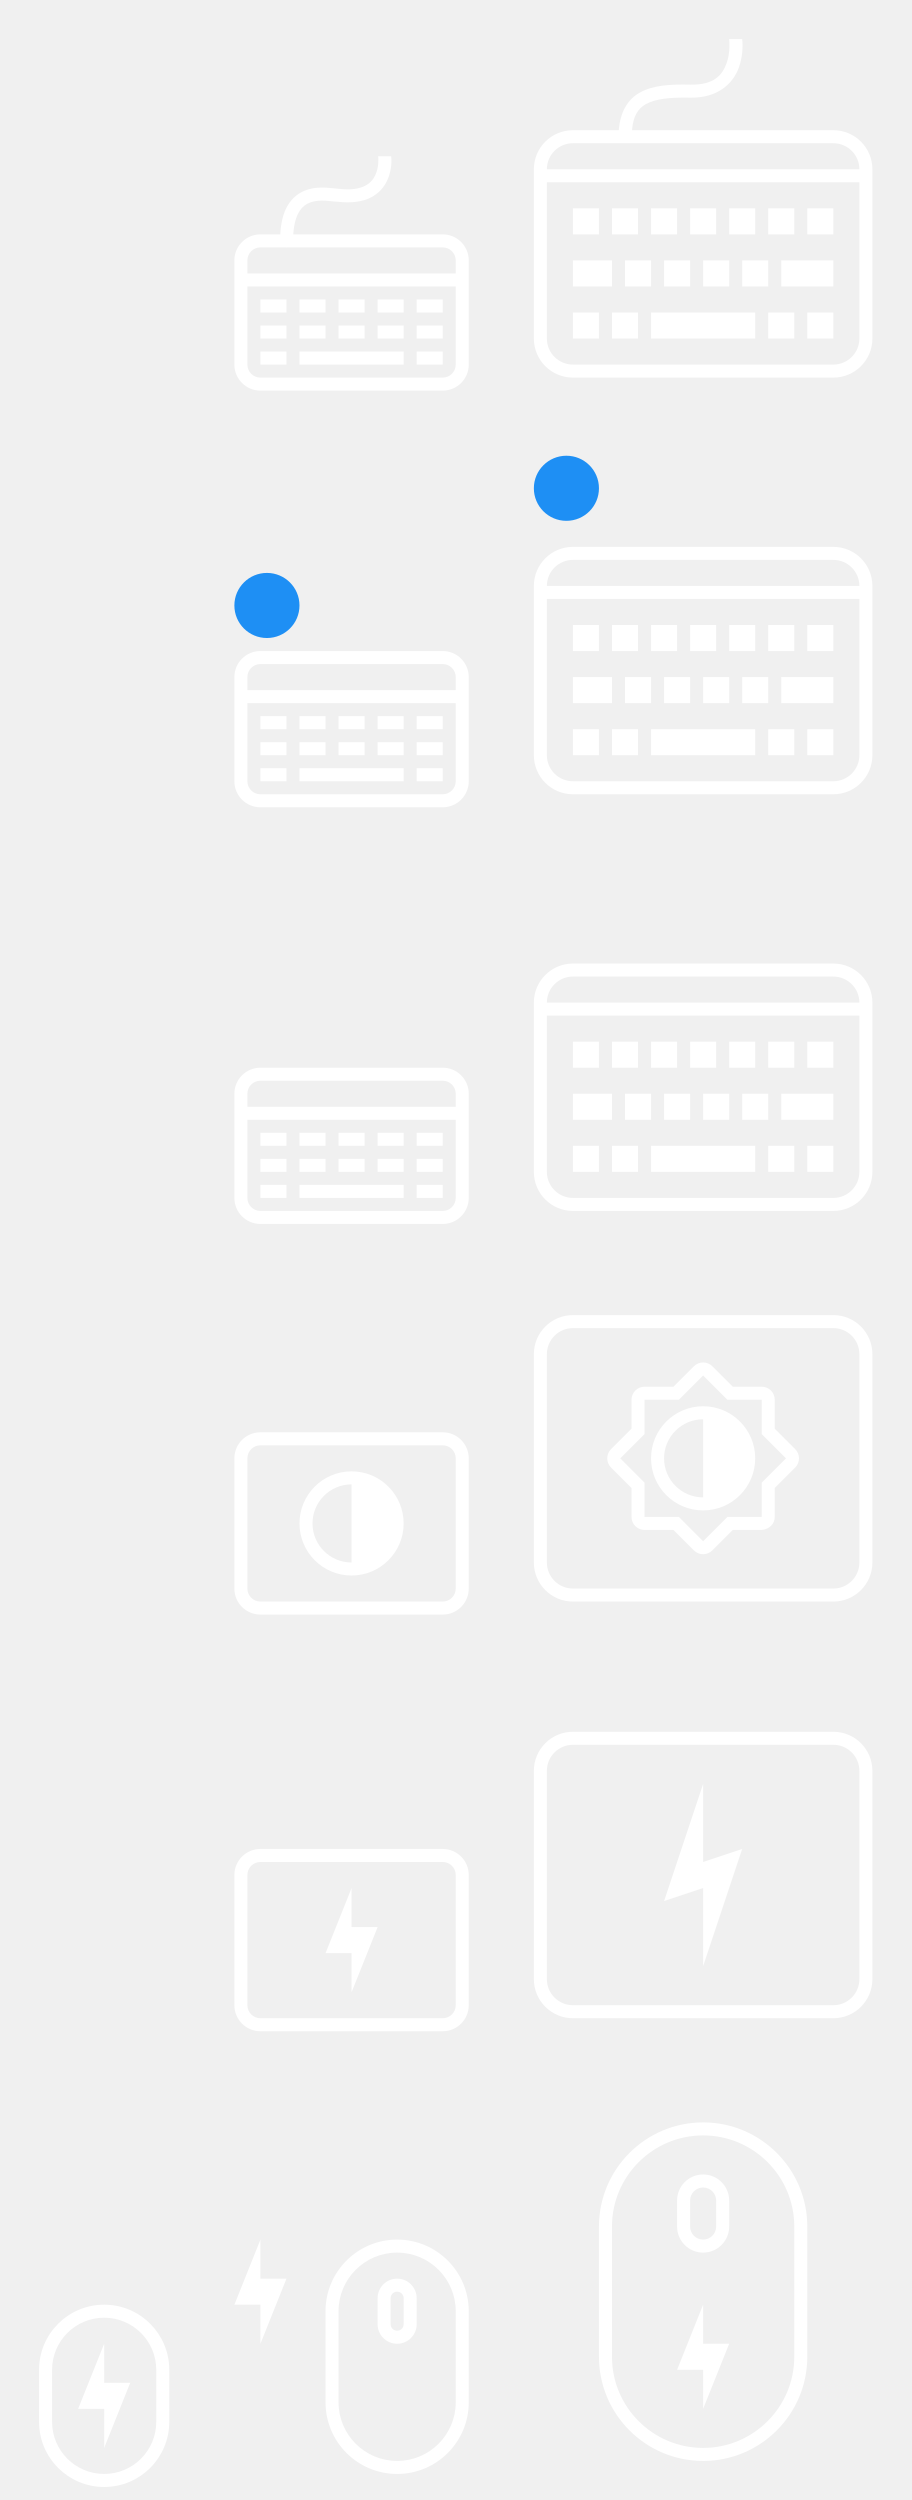
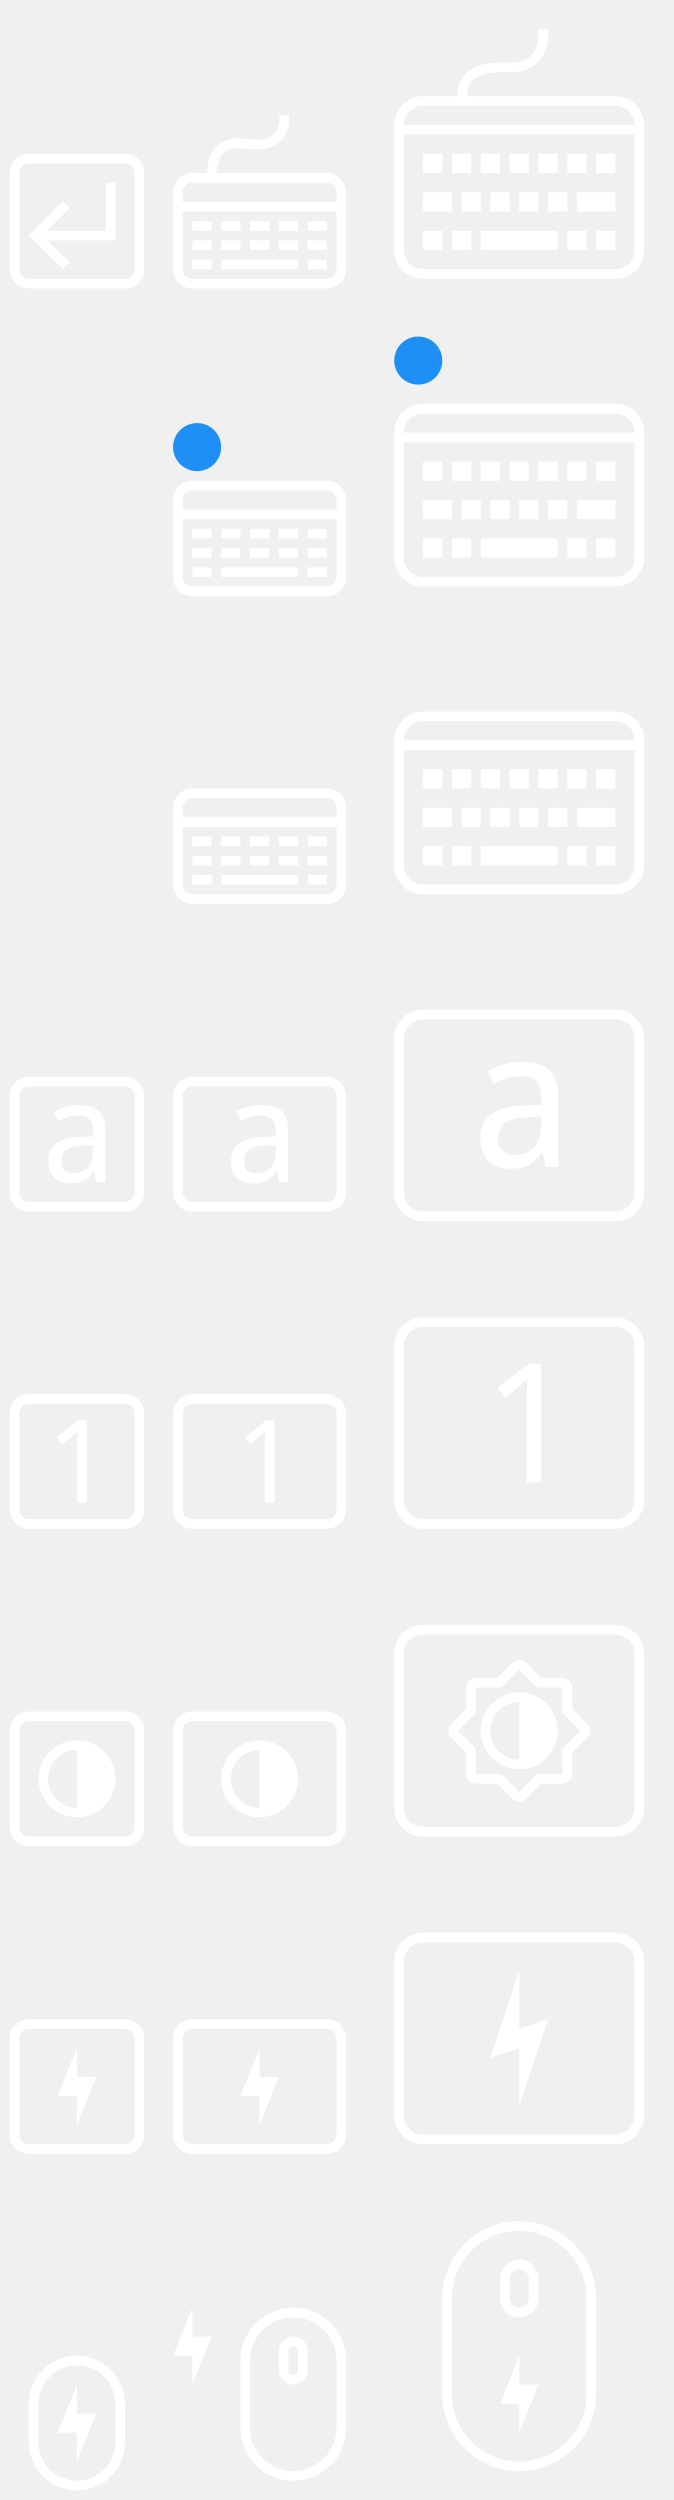
- <svg xmlns="http://www.w3.org/2000/svg" width="70" height="192" id="svg3869" version="1.1" viewBox="0 0 70 192">
+ <svg xmlns="http://www.w3.org/2000/svg" width="70" height="260" id="svg3869" version="1.1" viewBox="0 0 70 260">
  <defs id="defs3871">
    <style type="text/css" id="current-color-scheme">
      .ColorScheme-Text {
        color:#31363b;
      }
      .ColorScheme-Background {
        color:#eff0f1;
      }
      .ColorScheme-Highlight {
        color:#3daee9;
      }
      .ColorScheme-ViewText {
        color:#31363b;
      }
      .ColorScheme-ViewBackground {
        color:#fcfcfc;
      }
      .ColorScheme-ViewHover {
        color:#93cee9;
      }
      .ColorScheme-ViewFocus{
        color:#3daee9;
      }
      .ColorScheme-ButtonText {
        color:#31363b;
      }
      .ColorScheme-ButtonBackground {
        color:#eff0f1;
      }
      .ColorScheme-ButtonHover {
        color:#93cee9;
      }
      .ColorScheme-ButtonFocus{
        color:#3daee9;
      }
      </style>
  </defs>
-   <g style="clip-rule:evenodd;fill-rule:evenodd;stroke-linejoin:round;stroke-miterlimit:1.414" id="input-keyboard-virtual-on" transform="translate(38,32.00001)">
+   <g style="clip-rule:evenodd;fill-rule:evenodd;stroke-linejoin:round;stroke-miterlimit:1.414" id="input-keyboard-virtual-on" transform="translate(38,32.00002)">
    <g id="g824">
-       <path d="M 26,29 H 6 C 4.344,29 3,27.656 3,26 V 13 c 0,-1.656 1.344,-3 3,-3 h 20 c 1.656,0 3,1.344 3,3 v 13 c 0,1.656 -1.344,3 -3,3 z M 28,14 H 4 v 12 c 0,1.104 0.896,2 2,2 h 20 c 1.104,0 2,-0.896 2,-2 z M 8,24 v 2 H 6 v -2 z m 3,0 v 2 H 9 v -2 z m 12,0 v 2 h -2 v -2 z m 3,0 v 2 h -2 v -2 z m -6,0 v 2 h -8 v -2 z m -8,-4 v 2 h -2 v -2 z m 3,0 v 2 h -2 v -2 z m 6,0 v 2 h -2 v -2 z m -3,0 v 2 h -2 v -2 z m -9,0 v 2 H 6 v -2 z m 17,0 v 2 H 22 V 20 Z M 11,16 v 2 H 9 v -2 z m 3,0 v 2 h -2 v -2 z m 3,0 v 2 h -2 v -2 z m 3,0 v 2 h -2 v -2 z m 3,0 v 2 h -2 v -2 z m 3,0 v 2 H 24 V 16 Z M 8,16 v 2 H 6 V 16 Z M 26,11 H 6 c -1.104,0 -2,0.896 -2,2 h 24 c 0,-1.104 -0.896,-2 -2,-2 z" id="path2" style="fill:#FFFFFF;fill-opacity:1" />
+       <path d="M 26,29 H 6 C 4.344,29 3,27.656 3,26 V 13 c 0,-1.656 1.344,-3 3,-3 h 20 c 1.656,0 3,1.344 3,3 v 13 c 0,1.656 -1.344,3 -3,3 z M 28,14 H 4 v 12 c 0,1.104 0.896,2 2,2 h 20 c 1.104,0 2,-0.896 2,-2 z M 8,24 v 2 H 6 v -2 z m 3,0 v 2 H 9 v -2 z m 12,0 v 2 h -2 v -2 z m 3,0 v 2 h -2 v -2 z m -6,0 v 2 h -8 v -2 z m -8,-4 v 2 h -2 v -2 z m 3,0 v 2 h -2 v -2 z m 6,0 v 2 h -2 v -2 z m -3,0 v 2 h -2 v -2 z m -9,0 v 2 H 6 v -2 z m 17,0 v 2 H 22 V 20 Z M 11,16 v 2 H 9 v -2 z m 3,0 v 2 h -2 v -2 z m 3,0 v 2 h -2 v -2 z m 3,0 v 2 h -2 v -2 z m 3,0 v 2 h -2 v -2 z m 3,0 v 2 H 24 V 16 Z M 8,16 v 2 H 6 V 16 Z M 26,11 H 6 c -1.104,0 -2,0.896 -2,2 h 24 c 0,-1.104 -0.896,-2 -2,-2 z" id="path2" style="fill:#ffffff;fill-opacity:1" />
      <circle cx="5.5" cy="5.5" r="2.5" style="fill:#1e8ff4" id="circle4" />
    </g>
    <rect y="0" x="0" height="32" width="32" id="rect826" style="fill:#ffffff;fill-opacity:0;stroke-width:0.96" />
  </g>
  <g style="clip-rule:evenodd;fill-rule:evenodd;stroke-linejoin:round;stroke-miterlimit:1.414" id="input-keyboard-virtual-off" transform="translate(38,64.00002)">
    <g id="g824-9">
-       <path d="M 26,29 H 6 C 4.344,29 3,27.656 3,26 V 13 c 0,-1.656 1.344,-3 3,-3 h 20 c 1.656,0 3,1.344 3,3 v 13 c 0,1.656 -1.344,3 -3,3 z M 28,14 H 4 v 12 c 0,1.104 0.896,2 2,2 h 20 c 1.104,0 2,-0.896 2,-2 z M 8,24 v 2 H 6 v -2 z m 3,0 v 2 H 9 v -2 z m 12,0 v 2 h -2 v -2 z m 3,0 v 2 h -2 v -2 z m -6,0 v 2 h -8 v -2 z m -8,-4 v 2 h -2 v -2 z m 3,0 v 2 h -2 v -2 z m 6,0 v 2 h -2 v -2 z m -3,0 v 2 h -2 v -2 z m -9,0 v 2 H 6 v -2 z m 17,0 v 2 H 22 V 20 Z M 11,16 v 2 H 9 v -2 z m 3,0 v 2 h -2 v -2 z m 3,0 v 2 h -2 v -2 z m 3,0 v 2 h -2 v -2 z m 3,0 v 2 h -2 v -2 z m 3,0 v 2 H 24 V 16 Z M 8,16 v 2 H 6 V 16 Z M 26,11 H 6 c -1.104,0 -2,0.896 -2,2 h 24 c 0,-1.104 -0.896,-2 -2,-2 z" id="path2-7" style="fill:#FFFFFF;fill-opacity:1" />
+       <path d="M 26,29 H 6 C 4.344,29 3,27.656 3,26 V 13 c 0,-1.656 1.344,-3 3,-3 h 20 c 1.656,0 3,1.344 3,3 v 13 c 0,1.656 -1.344,3 -3,3 z M 28,14 H 4 v 12 c 0,1.104 0.896,2 2,2 h 20 c 1.104,0 2,-0.896 2,-2 z M 8,24 v 2 H 6 v -2 z m 3,0 v 2 H 9 v -2 z m 12,0 v 2 h -2 v -2 z m 3,0 v 2 h -2 v -2 z m -6,0 v 2 h -8 v -2 z m -8,-4 v 2 h -2 v -2 z m 3,0 v 2 h -2 v -2 z m 6,0 v 2 h -2 v -2 z m -3,0 v 2 h -2 v -2 z m -9,0 v 2 H 6 v -2 z m 17,0 v 2 H 22 V 20 Z M 11,16 v 2 H 9 v -2 z m 3,0 v 2 h -2 v -2 z m 3,0 v 2 h -2 v -2 z m 3,0 v 2 h -2 v -2 z m 3,0 v 2 h -2 v -2 z m 3,0 v 2 H 24 V 16 Z M 8,16 v 2 H 6 V 16 Z M 26,11 H 6 c -1.104,0 -2,0.896 -2,2 h 24 c 0,-1.104 -0.896,-2 -2,-2 z" id="path2-7" style="fill:#ffffff;fill-opacity:1" />
    </g>
    <rect y="0" x="0" height="32" width="32" id="rect826-0" style="fill:#ffffff;fill-opacity:0;stroke-width:0.96" />
  </g>
  <g style="clip-rule:evenodd;fill-rule:evenodd;stroke-linecap:square;stroke-linejoin:round;stroke-miterlimit:1.5" id="input-keyboard" transform="translate(38)">
-     <path id="path2-9" d="m 17.994,3 0.01,0.066 c 0,0 0.113,0.925 -0.205,1.797 C 17.481,5.735 16.867,6.542 15.012,6.5 13.466,6.465 12.138,6.542 11.113,7.125 10.196,7.647 9.632,8.613 9.523,10 H 6 c -1.656,0 -3,1.344 -3,3 v 13 c 0,1.656 1.344,3 3,3 h 20 c 1.656,0 3,-1.344 3,-3 V 13 c 0,-1.656 -1.344,-3 -3,-3 H 10.539 C 10.627,8.918 10.986,8.348 11.607,7.994 12.324,7.587 13.498,7.467 14.988,7.5 c 2.191,0.049 3.33,-1.144 3.75,-2.295 C 19.138,4.109 19.011,3.098 18.998,3 Z M 6,11 h 3.5 1 15.5 c 1.104,0 2,0.896 2,2 H 4 c 0,-1.104 0.896,-2 2,-2 z m -2,3 h 24 v 12 c 0,1.104 -0.896,2 -2,2 H 6 C 4.896,28 4,27.104 4,26 Z m 2,2 v 2 h 2 v -2 z m 3,0 v 2 h 2 v -2 z m 3,0 v 2 h 2 v -2 z m 3,0 v 2 h 2 v -2 z m 3,0 v 2 h 2 v -2 z m 3,0 v 2 h 2 v -2 z m 3,0 v 2 h 2 V 16 Z M 6,20 v 2 h 3 v -2 z m 4,0 v 2 h 2 v -2 z m 3,0 v 2 h 2 v -2 z m 3,0 v 2 h 2 v -2 z m 3,0 v 2 h 2 v -2 z m 3,0 v 2 h 4 V 20 Z M 6,24 v 2 h 2 v -2 z m 3,0 v 2 h 2 v -2 z m 3,0 v 2 h 8 v -2 z m 9,0 v 2 h 2 v -2 z m 3,0 v 2 h 2 v -2 z" style="fill:#FFFFFF;fill-opacity:1" />
+     <path id="path2-9" d="m 17.994,3 0.01,0.066 c 0,0 0.113,0.925 -0.205,1.797 C 17.481,5.735 16.867,6.542 15.012,6.5 13.466,6.465 12.138,6.542 11.113,7.125 10.196,7.647 9.632,8.613 9.523,10 H 6 c -1.656,0 -3,1.344 -3,3 v 13 c 0,1.656 1.344,3 3,3 h 20 c 1.656,0 3,-1.344 3,-3 V 13 c 0,-1.656 -1.344,-3 -3,-3 H 10.539 C 10.627,8.918 10.986,8.348 11.607,7.994 12.324,7.587 13.498,7.467 14.988,7.5 c 2.191,0.049 3.33,-1.144 3.75,-2.295 C 19.138,4.109 19.011,3.098 18.998,3 Z M 6,11 h 3.5 1 15.5 c 1.104,0 2,0.896 2,2 H 4 c 0,-1.104 0.896,-2 2,-2 z m -2,3 h 24 v 12 c 0,1.104 -0.896,2 -2,2 H 6 C 4.896,28 4,27.104 4,26 Z m 2,2 v 2 h 2 v -2 z m 3,0 v 2 h 2 v -2 z m 3,0 v 2 h 2 v -2 z m 3,0 v 2 h 2 v -2 z m 3,0 v 2 h 2 v -2 z m 3,0 v 2 h 2 v -2 z m 3,0 v 2 h 2 V 16 Z M 6,20 v 2 h 3 v -2 z m 4,0 v 2 h 2 v -2 z m 3,0 v 2 h 2 v -2 z m 3,0 v 2 h 2 v -2 z m 3,0 v 2 h 2 v -2 z m 3,0 v 2 h 4 V 20 Z M 6,24 v 2 h 2 v -2 z m 3,0 v 2 h 2 v -2 z m 3,0 v 2 h 8 v -2 z m 9,0 v 2 h 2 v -2 z m 3,0 v 2 h 2 v -2 z" style="fill:#ffffff;fill-opacity:1" />
    <rect y="0" x="0" height="32" width="32" id="rect835" style="fill:#ffffff;fill-opacity:0" />
  </g>
-   <g style="clip-rule:evenodd;fill-rule:evenodd;stroke-linejoin:round;stroke-miterlimit:1.414" id="22-22-input-keyboard-virtual-on" transform="translate(16,42.00001)">
+   <g style="clip-rule:evenodd;fill-rule:evenodd;stroke-linejoin:round;stroke-miterlimit:1.414" id="22-22-input-keyboard-virtual-on" transform="translate(16,42.00002)">
    <g id="g824-5">
      <circle cx="4.5" cy="4.5" r="2.5" style="fill:#1e8ff4;fill-opacity:1" id="circle2" />
-       <path d="M 18,20 H 4 C 2.896,20 2,19.104 2,18 V 10 C 2,8.896 2.896,8 4,8 h 14 c 1.104,0 2,0.896 2,2 v 8 c 0,1.104 -0.896,2 -2,2 z m 1,-8 H 3 v 6 c 0,0.552 0.448,1 1,1 h 14 c 0.552,0 1,-0.448 1,-1 z M 6,17 v 1 H 4 v -1 z m 12,0 v 1 h -2 v -1 z m -3,0 v 1 H 7 V 17 Z M 6,15 v 1 H 4 v -1 z m 3,0 v 1 H 7 v -1 z m 3,0 v 1 h -2 v -1 z m 3,0 v 1 h -2 v -1 z m 3,0 v 1 H 16 V 15 Z M 6,13 v 1 H 4 v -1 z m 3,0 v 1 H 7 v -1 z m 3,0 v 1 h -2 v -1 z m 3,0 v 1 h -2 v -1 z m 3,0 v 1 H 16 V 13 Z M 18,9 H 4 C 3.448,9 3,9.448 3,10 v 1 H 19 V 10 C 19,9.448 18.552,9 18,9 Z" style="fill:#FFFFFF;fill-opacity:1" id="path4" />
+       <path d="M 18,20 H 4 C 2.896,20 2,19.104 2,18 V 10 C 2,8.896 2.896,8 4,8 h 14 c 1.104,0 2,0.896 2,2 v 8 c 0,1.104 -0.896,2 -2,2 z m 1,-8 H 3 v 6 c 0,0.552 0.448,1 1,1 h 14 c 0.552,0 1,-0.448 1,-1 z M 6,17 v 1 H 4 v -1 z m 12,0 v 1 h -2 v -1 z m -3,0 v 1 H 7 V 17 Z M 6,15 v 1 H 4 v -1 z m 3,0 v 1 H 7 v -1 z m 3,0 v 1 h -2 v -1 z m 3,0 v 1 h -2 v -1 z m 3,0 v 1 H 16 V 15 Z M 6,13 v 1 H 4 v -1 z m 3,0 v 1 H 7 v -1 z m 3,0 v 1 h -2 v -1 z m 3,0 v 1 h -2 v -1 z m 3,0 v 1 H 16 V 13 Z M 18,9 H 4 C 3.448,9 3,9.448 3,10 v 1 H 19 V 10 C 19,9.448 18.552,9 18,9 Z" style="fill:#ffffff;fill-opacity:1" id="path4" />
    </g>
    <rect y="0" x="0" height="22" width="22" id="rect826-04" style="fill:#ffffff;fill-opacity:0;stroke-width:0.999" />
  </g>
  <g style="clip-rule:evenodd;fill-rule:evenodd;stroke-linejoin:round;stroke-miterlimit:1.414" id="22-22-input-keyboard-virtual-off" transform="translate(16,74.00002)">
    <g id="g824-5-3">
-       <path d="M 18,20 H 4 C 2.896,20 2,19.104 2,18 V 10 C 2,8.896 2.896,8 4,8 h 14 c 1.104,0 2,0.896 2,2 v 8 c 0,1.104 -0.896,2 -2,2 z m 1,-8 H 3 v 6 c 0,0.552 0.448,1 1,1 h 14 c 0.552,0 1,-0.448 1,-1 z M 6,17 v 1 H 4 v -1 z m 12,0 v 1 h -2 v -1 z m -3,0 v 1 H 7 V 17 Z M 6,15 v 1 H 4 v -1 z m 3,0 v 1 H 7 v -1 z m 3,0 v 1 h -2 v -1 z m 3,0 v 1 h -2 v -1 z m 3,0 v 1 H 16 V 15 Z M 6,13 v 1 H 4 v -1 z m 3,0 v 1 H 7 v -1 z m 3,0 v 1 h -2 v -1 z m 3,0 v 1 h -2 v -1 z m 3,0 v 1 H 16 V 13 Z M 18,9 H 4 C 3.448,9 3,9.448 3,10 v 1 H 19 V 10 C 19,9.448 18.552,9 18,9 Z" style="fill:#FFFFFF;fill-opacity:1" id="path4-1" />
+       <path d="M 18,20 H 4 C 2.896,20 2,19.104 2,18 V 10 C 2,8.896 2.896,8 4,8 h 14 c 1.104,0 2,0.896 2,2 v 8 c 0,1.104 -0.896,2 -2,2 z m 1,-8 H 3 v 6 c 0,0.552 0.448,1 1,1 h 14 c 0.552,0 1,-0.448 1,-1 z M 6,17 v 1 H 4 v -1 z m 12,0 v 1 h -2 v -1 z m -3,0 v 1 H 7 V 17 Z M 6,15 v 1 H 4 v -1 z m 3,0 v 1 H 7 v -1 z m 3,0 v 1 h -2 v -1 z m 3,0 v 1 h -2 v -1 z m 3,0 v 1 H 16 V 15 Z M 6,13 v 1 H 4 v -1 z m 3,0 v 1 H 7 v -1 z m 3,0 v 1 h -2 v -1 z m 3,0 v 1 h -2 v -1 z m 3,0 v 1 H 16 V 13 Z M 18,9 H 4 C 3.448,9 3,9.448 3,10 v 1 H 19 V 10 C 19,9.448 18.552,9 18,9 Z" style="fill:#ffffff;fill-opacity:1" id="path4-1" />
    </g>
    <rect y="0" x="0" height="22" width="22" id="rect826-04-5" style="fill:#ffffff;fill-opacity:0;stroke-width:0.999" />
  </g>
-   <g style="clip-rule:evenodd;fill-rule:evenodd;stroke-linecap:round;stroke-linejoin:round;stroke-miterlimit:1.5" id="22-22-input-keyboard" transform="translate(16,10.00001)">
-     <path id="path2-1" d="m 13.043,2 a 0.5,0.5 0 0 0 0.006,0.064 c 0,0 0.081,0.745 -0.229,1.393 -0.155,0.324 -0.389,0.616 -0.803,0.822 -0.414,0.207 -1.031,0.332 -1.961,0.225 A 0.5,0.5 0 0 0 10,4.5 C 9.91,4.5 9.518,4.439 9.072,4.414 8.626,4.389 8.085,4.401 7.541,4.59 6.997,4.778 6.455,5.162 6.082,5.803 5.765,6.347 5.576,7.072 5.523,8 H 4 C 2.896,8 2,8.896 2,10 v 8 c 0,1.104 0.896,2 2,2 h 14 c 1.104,0 2,-0.896 2,-2 V 10 C 20,8.896 19.104,8 18,8 H 6.523 C 6.575,7.22 6.736,6.67 6.947,6.307 7.202,5.869 7.511,5.659 7.869,5.535 8.227,5.411 8.638,5.393 9.016,5.414 9.373,5.434 9.661,5.49 9.947,5.496 11.015,5.619 11.84,5.486 12.465,5.174 13.09,4.861 13.491,4.372 13.723,3.889 14.161,2.972 14.054,2.096 14.041,2 Z M 4,9 H 5.92 A 0.5,0.5 0 0 0 6.082,9 H 18 c 0.552,0 1,0.448 1,1 v 1 H 3 V 10 C 3,9.448 3.448,9 4,9 Z m -1,3 h 16 v 6 c 0,0.552 -0.448,1 -1,1 H 4 C 3.448,19 3,18.552 3,18 Z m 1,1 v 1 h 2 v -1 z m 3,0 v 1 h 2 v -1 z m 3,0 v 1 h 2 v -1 z m 3,0 v 1 h 2 v -1 z m 3,0 v 1 h 2 V 13 Z M 4,15 v 1 h 2 v -1 z m 3,0 v 1 h 2 v -1 z m 3,0 v 1 h 2 v -1 z m 3,0 v 1 h 2 v -1 z m 3,0 v 1 h 2 V 15 Z M 4,17 v 1 h 2 v -1 z m 3,0 v 1 h 8 v -1 z m 9,0 v 1 h 2 v -1 z" style="fill:#FFFFFF" />
+   <g style="clip-rule:evenodd;fill-rule:evenodd;stroke-linecap:round;stroke-linejoin:round;stroke-miterlimit:1.5" id="22-22-input-keyboard" transform="translate(16,10.00002)">
+     <path id="path2-1" d="m 13.043,2 a 0.5,0.5 0 0 0 0.006,0.064 c 0,0 0.081,0.745 -0.229,1.393 -0.155,0.324 -0.389,0.616 -0.803,0.822 -0.414,0.207 -1.031,0.332 -1.961,0.225 A 0.5,0.5 0 0 0 10,4.5 C 9.91,4.5 9.518,4.439 9.072,4.414 8.626,4.389 8.085,4.401 7.541,4.59 6.997,4.778 6.455,5.162 6.082,5.803 5.765,6.347 5.576,7.072 5.523,8 H 4 C 2.896,8 2,8.896 2,10 v 8 c 0,1.104 0.896,2 2,2 h 14 c 1.104,0 2,-0.896 2,-2 V 10 C 20,8.896 19.104,8 18,8 H 6.523 C 6.575,7.22 6.736,6.67 6.947,6.307 7.202,5.869 7.511,5.659 7.869,5.535 8.227,5.411 8.638,5.393 9.016,5.414 9.373,5.434 9.661,5.49 9.947,5.496 11.015,5.619 11.84,5.486 12.465,5.174 13.09,4.861 13.491,4.372 13.723,3.889 14.161,2.972 14.054,2.096 14.041,2 Z M 4,9 H 5.92 A 0.5,0.5 0 0 0 6.082,9 H 18 c 0.552,0 1,0.448 1,1 v 1 H 3 V 10 C 3,9.448 3.448,9 4,9 Z m -1,3 h 16 v 6 c 0,0.552 -0.448,1 -1,1 H 4 C 3.448,19 3,18.552 3,18 Z m 1,1 v 1 h 2 v -1 z m 3,0 v 1 h 2 v -1 z m 3,0 v 1 h 2 v -1 z m 3,0 v 1 h 2 v -1 z m 3,0 v 1 h 2 V 13 Z M 4,15 v 1 h 2 v -1 z m 3,0 v 1 h 2 v -1 z m 3,0 v 1 h 2 v -1 z m 3,0 v 1 h 2 v -1 z m 3,0 v 1 h 2 V 15 Z M 4,17 v 1 h 2 v -1 z m 3,0 v 1 h 8 v -1 z m 9,0 v 1 h 2 v -1 z" style="fill:#ffffff" />
    <rect y="0" x="0" height="22" width="22" id="rect830" style="fill:#ffffff;fill-opacity:0" />
  </g>
-   <g style="clip-rule:evenodd;fill-rule:evenodd;stroke-linejoin:round;stroke-miterlimit:1.414" id="22-22-input-keyboard-brightness" transform="translate(16,106)">
-     <path id="path2-6" style="fill:#FFFFFF" d="m 18,4 c 1.104,0 2,0.896 2,2 v 10 c 0,1.104 -0.896,2 -2,2 H 4 C 2.896,18 2,17.104 2,16 V 6 C 2,4.896 2.896,4 4,4 Z m 0,1 H 4 C 3.448,5 3,5.448 3,6 v 10 c 0,0.552 0.448,1 1,1 h 14 c 0.552,0 1,-0.448 1,-1 V 6 C 19,5.448 18.552,5 18,5 Z" />
-     <path id="path4-7" style="fill:#FFFFFF" d="M 11.026,7 C 13.222,7.014 15,8.801 15,11 15,13.208 13.208,15 11,15 8.792,15 7,13.208 7,11 7,8.801 8.778,7.014 10.974,7 H 11 Z M 10.981,8 C 9.334,8.011 8,9.351 8,11 c 0,1.656 1.344,3 3,3 V 8 Z" />
+   <g style="clip-rule:evenodd;fill-rule:evenodd;stroke-linejoin:round;stroke-miterlimit:1.414" id="22-22-input-keyboard-brightness" transform="translate(16,174)">
+     <path id="path2-6" style="fill:#ffffff" d="m 18,4 c 1.104,0 2,0.896 2,2 v 10 c 0,1.104 -0.896,2 -2,2 H 4 C 2.896,18 2,17.104 2,16 V 6 C 2,4.896 2.896,4 4,4 Z m 0,1 H 4 C 3.448,5 3,5.448 3,6 v 10 c 0,0.552 0.448,1 1,1 h 14 c 0.552,0 1,-0.448 1,-1 V 6 C 19,5.448 18.552,5 18,5 Z" />
+     <path id="path4-7" style="fill:#ffffff" d="M 11.026,7 C 13.222,7.014 15,8.801 15,11 15,13.208 13.208,15 11,15 8.792,15 7,13.208 7,11 7,8.801 8.778,7.014 10.974,7 H 11 Z M 10.981,8 C 9.334,8.011 8,9.351 8,11 c 0,1.656 1.344,3 3,3 V 8 Z" />
    <rect y="0" x="0" height="22" width="22" id="rect822" style="fill:#ffffff;fill-opacity:0;stroke-width:1.017" />
  </g>
-   <g style="clip-rule:evenodd;fill-rule:evenodd;stroke-linejoin:round;stroke-miterlimit:1.414" id="input-keyboard-brightness" transform="translate(38,96.00002)">
-     <path id="path2-24" style="fill:#FFFFFF" d="M 26,27 H 6 C 4.344,27 3,25.656 3,24 V 8 C 3,6.344 4.344,5 6,5 h 20 c 1.656,0 3,1.344 3,3 v 16 c 0,1.656 -1.344,3 -3,3 z M 26,6 H 6 C 4.896,6 4,6.896 4,8 v 16 c 0,1.104 0.896,2 2,2 h 20 c 1.104,0 2,-0.896 2,-2 V 8 C 28,6.896 27.104,6 26,6 Z M 13.722,21.5 H 11.5 c -0.552,0 -1,-0.448 -1,-1 V 18.278 L 8.929,16.707 c -0.39,-0.39 -0.39,-1.024 0,-1.414 L 10.5,13.722 V 11.5 c 0,-0.552 0.448,-1 1,-1 h 2.222 l 1.571,-1.571 c 0.39,-0.39 1.024,-0.39 1.414,0 L 18.278,10.5 H 20.5 c 0.552,0 1,0.448 1,1 v 2.222 l 1.571,1.571 c 0.39,0.39 0.39,1.024 0,1.414 L 21.5,18.278 V 20.5 c 0,0.519 -0.396,0.946 -1,1 h -2.222 l -1.571,1.571 c -0.39,0.39 -1.024,0.39 -1.414,0 L 13.722,21.5 12.96,20.738 Z m 0.414,-1 1.864,1.864 0.864,-0.864 1,-1 H 20.5 v -2.636 l 1,-1 L 22.364,16 21.5,15.136 l -1,-1 V 11.5 h -2.636 l -1,-1 L 16,9.636 15.136,10.5 l -1,1 H 12.722 11.5 v 2.636 l -1,1 L 9.636,16 11.5,17.864 v 1.414 L 10.722,18.5 11.5,19.278 V 20.5 Z M 16,12 c 2.208,0 4,1.792 4,4 0,2.208 -1.792,4 -4,4 -2.208,0 -4,-1.792 -4,-4 0,-2.208 1.792,-4 4,-4 z m 0,1 c -1.656,0 -3,1.344 -3,3 0,1.656 1.344,3 3,3 z" />
+   <g style="clip-rule:evenodd;fill-rule:evenodd;stroke-linejoin:round;stroke-miterlimit:1.414" id="input-keyboard-brightness" transform="translate(38,164)">
+     <path id="path2-24" style="fill:#ffffff" d="M 26,27 H 6 C 4.344,27 3,25.656 3,24 V 8 C 3,6.344 4.344,5 6,5 h 20 c 1.656,0 3,1.344 3,3 v 16 c 0,1.656 -1.344,3 -3,3 z M 26,6 H 6 C 4.896,6 4,6.896 4,8 v 16 c 0,1.104 0.896,2 2,2 h 20 c 1.104,0 2,-0.896 2,-2 V 8 C 28,6.896 27.104,6 26,6 Z M 13.722,21.5 H 11.5 c -0.552,0 -1,-0.448 -1,-1 V 18.278 L 8.929,16.707 c -0.39,-0.39 -0.39,-1.024 0,-1.414 L 10.5,13.722 V 11.5 c 0,-0.552 0.448,-1 1,-1 h 2.222 l 1.571,-1.571 c 0.39,-0.39 1.024,-0.39 1.414,0 L 18.278,10.5 H 20.5 c 0.552,0 1,0.448 1,1 v 2.222 l 1.571,1.571 c 0.39,0.39 0.39,1.024 0,1.414 L 21.5,18.278 V 20.5 c 0,0.519 -0.396,0.946 -1,1 h -2.222 l -1.571,1.571 c -0.39,0.39 -1.024,0.39 -1.414,0 L 13.722,21.5 12.96,20.738 Z m 0.414,-1 1.864,1.864 0.864,-0.864 1,-1 H 20.5 v -2.636 l 1,-1 L 22.364,16 21.5,15.136 l -1,-1 V 11.5 h -2.636 l -1,-1 L 16,9.636 15.136,10.5 l -1,1 H 12.722 11.5 v 2.636 l -1,1 L 9.636,16 11.5,17.864 v 1.414 L 10.722,18.5 11.5,19.278 V 20.5 Z M 16,12 c 2.208,0 4,1.792 4,4 0,2.208 -1.792,4 -4,4 -2.208,0 -4,-1.792 -4,-4 0,-2.208 1.792,-4 4,-4 z m 0,1 c -1.656,0 -3,1.344 -3,3 0,1.656 1.344,3 3,3 z" />
    <rect y="0" x="0" height="32" width="32" id="rect817-6" style="fill:#ffffff;fill-opacity:0;stroke-width:0.926" />
  </g>
-   <g style="clip-rule:evenodd;fill-rule:evenodd;stroke-linejoin:round;stroke-miterlimit:1.414" id="input-keyboard-battery" transform="translate(38,128)">
-     <path id="path2-14" style="fill:#FFFFFF" d="M 26,27 H 6 C 4.344,27 3,25.656 3,24 V 8 C 3,6.344 4.344,5 6,5 h 20 c 1.656,0 3,1.344 3,3 v 16 c 0,1.656 -1.344,3 -3,3 z M 26,6 H 6 C 4.896,6 4,6.896 4,8 v 16 c 0,1.104 0.896,2 2,2 h 20 c 1.104,0 2,-0.896 2,-2 V 8 C 28,6.896 27.104,6 26,6 Z m -10,9 3,-1 -3,9 v -6 l -3,1 3,-9 z" />
+   <g style="clip-rule:evenodd;fill-rule:evenodd;stroke-linejoin:round;stroke-miterlimit:1.414" id="input-keyboard-battery" transform="translate(38,196)">
+     <path id="path2-14" style="fill:#ffffff" d="M 26,27 H 6 C 4.344,27 3,25.656 3,24 V 8 C 3,6.344 4.344,5 6,5 h 20 c 1.656,0 3,1.344 3,3 v 16 c 0,1.656 -1.344,3 -3,3 z M 26,6 H 6 C 4.896,6 4,6.896 4,8 v 16 c 0,1.104 0.896,2 2,2 h 20 c 1.104,0 2,-0.896 2,-2 V 8 C 28,6.896 27.104,6 26,6 Z m -10,9 3,-1 -3,9 v -6 l -3,1 3,-9 z" />
    <rect y="0" x="0" height="32" width="32" id="rect817" style="fill:#ffffff;fill-opacity:0;stroke-width:1.047" />
  </g>
-   <g style="clip-rule:evenodd;fill-rule:evenodd;stroke-linejoin:round;stroke-miterlimit:1.414" id="22-22-input-keyboard-battery" transform="translate(16,138)">
-     <path id="path2-2" style="fill:#FFFFFF" d="M 18,18 H 4 C 2.896,18 2,17.104 2,16 V 6 C 2,4.896 2.896,4 4,4 h 14 c 1.104,0 2,0.896 2,2 v 10 c 0,1.104 -0.896,2 -2,2 z M 18,5 H 4 C 3.448,5 3,5.448 3,6 v 10 c 0,0.552 0.448,1 1,1 h 14 c 0.552,0 1,-0.448 1,-1 V 6 C 19,5.448 18.552,5 18,5 Z m -9,7 2,-5 v 3 h 2 l -2,5 v -3 z" />
+   <g style="clip-rule:evenodd;fill-rule:evenodd;stroke-linejoin:round;stroke-miterlimit:1.414" id="22-22-input-keyboard-battery" transform="translate(16,206)">
+     <path id="path2-2" style="fill:#ffffff" d="M 18,18 H 4 C 2.896,18 2,17.104 2,16 V 6 C 2,4.896 2.896,4 4,4 h 14 c 1.104,0 2,0.896 2,2 v 10 c 0,1.104 -0.896,2 -2,2 z M 18,5 H 4 C 3.448,5 3,5.448 3,6 v 10 c 0,0.552 0.448,1 1,1 h 14 c 0.552,0 1,-0.448 1,-1 V 6 C 19,5.448 18.552,5 18,5 Z m -9,7 2,-5 v 3 h 2 l -2,5 v -3 z" />
    <rect y="0" x="0" height="22" width="22" id="rect817-3" style="fill:#ffffff;fill-opacity:0;stroke-width:0.851" />
  </g>
-   <g style="clip-rule:evenodd;fill-rule:evenodd;stroke-linejoin:round;stroke-miterlimit:1.414" id="input-mouse-battery" transform="translate(38,160)">
+   <g style="clip-rule:evenodd;fill-rule:evenodd;stroke-linejoin:round;stroke-miterlimit:1.414" id="input-mouse-battery" transform="translate(38,228)">
    <g id="g826">
-       <path d="M 24,11 C 24,6.585 20.415,3 16,3 11.585,3 8,6.585 8,11 v 10 c 0,4.415 3.585,8 8,8 4.415,0 8,-3.585 8,-8 z m -1,0 C 23,7.137 19.863,4 16,4 12.137,4 9,7.137 9,11 v 10 c 0,3.863 3.137,7 7,7 3.863,0 7,-3.137 7,-7 z" style="fill:#FFFFFF" id="path2-68" />
-       <path d="M 18,9 C 18,7.896 17.104,7 16,7 14.896,7 14,7.896 14,9 v 2 c 0,1.104 0.896,2 2,2 1.104,0 2,-0.896 2,-2 z M 17,9 C 17,8.448 16.552,8 16,8 15.448,8 15,8.448 15,9 v 2 c 0,0.552 0.448,1 1,1 0.552,0 1,-0.448 1,-1 z" style="fill:#FFFFFF" id="path4-70" />
-       <path d="m 16,20 h 2 l -2,5 m 0,-8 -2,5 h 2 z" style="fill:#FFFFFF" id="path6" />
+       <path d="M 24,11 C 24,6.585 20.415,3 16,3 11.585,3 8,6.585 8,11 v 10 c 0,4.415 3.585,8 8,8 4.415,0 8,-3.585 8,-8 z m -1,0 C 23,7.137 19.863,4 16,4 12.137,4 9,7.137 9,11 v 10 c 0,3.863 3.137,7 7,7 3.863,0 7,-3.137 7,-7 z" style="fill:#ffffff" id="path2-68" />
+       <path d="M 18,9 C 18,7.896 17.104,7 16,7 14.896,7 14,7.896 14,9 v 2 c 0,1.104 0.896,2 2,2 1.104,0 2,-0.896 2,-2 z M 17,9 C 17,8.448 16.552,8 16,8 15.448,8 15,8.448 15,9 v 2 c 0,0.552 0.448,1 1,1 0.552,0 1,-0.448 1,-1 z" style="fill:#ffffff" id="path4-70" />
+       <path d="m 16,20 h 2 l -2,5 m 0,-8 -2,5 h 2 z" style="fill:#ffffff" id="path6" />
    </g>
    <rect y="0" x="0" height="32" width="32" id="rect821" style="fill:#ffffff;fill-opacity:0;stroke-width:1.005" />
  </g>
-   <g style="clip-rule:evenodd;fill-rule:evenodd;stroke-linejoin:round;stroke-miterlimit:1.414" id="22-22-input-mouse-battery" transform="translate(16,170)">
-     <path id="path2-4" style="fill:#FFFFFF" d="M 20,7.5 C 20,4.464 17.536,2 14.5,2 11.464,2 9,4.464 9,7.5 v 7 c 0,3.036 2.464,5.5 5.5,5.5 3.036,0 5.5,-2.464 5.5,-5.5 z m -1,0 C 19,5.016 16.984,3 14.5,3 12.016,3 10,5.016 10,7.5 v 7 c 0,2.484 2.016,4.5 4.5,4.5 2.484,0 4.5,-2.016 4.5,-4.5 z m -3,-1 C 16,5.672 15.328,5 14.5,5 13.672,5 13,5.672 13,6.5 v 2 C 13,9.328 13.672,10 14.5,10 15.328,10 16,9.328 16,8.5 Z M 4,7 H 2 L 4,2 V 5 H 6 L 4,10 Z M 15,6.5 C 15,6.224 14.776,6 14.5,6 14.224,6 14,6.224 14,6.5 v 2 C 14,8.776 14.224,9 14.5,9 14.776,9 15,8.776 15,8.5 Z" />
+   <g style="clip-rule:evenodd;fill-rule:evenodd;stroke-linejoin:round;stroke-miterlimit:1.414" id="22-22-input-mouse-battery" transform="translate(16,238)">
+     <path id="path2-4" style="fill:#ffffff" d="M 20,7.5 C 20,4.464 17.536,2 14.5,2 11.464,2 9,4.464 9,7.5 v 7 c 0,3.036 2.464,5.5 5.5,5.5 3.036,0 5.5,-2.464 5.5,-5.5 z m -1,0 C 19,5.016 16.984,3 14.5,3 12.016,3 10,5.016 10,7.5 v 7 c 0,2.484 2.016,4.5 4.5,4.5 2.484,0 4.5,-2.016 4.5,-4.5 z m -3,-1 C 16,5.672 15.328,5 14.5,5 13.672,5 13,5.672 13,6.5 v 2 C 13,9.328 13.672,10 14.5,10 15.328,10 16,9.328 16,8.5 Z M 4,7 H 2 L 4,2 V 5 H 6 L 4,10 Z M 15,6.5 C 15,6.224 14.776,6 14.5,6 14.224,6 14,6.224 14,6.5 v 2 C 14,8.776 14.224,9 14.5,9 14.776,9 15,8.776 15,8.5 Z" />
    <rect y="0" x="0" height="22" width="22" id="rect817-66" style="fill:#ffffff;fill-opacity:0;stroke-width:0.797" />
  </g>
-   <g style="clip-rule:evenodd;fill-rule:evenodd;stroke-linejoin:round;stroke-miterlimit:1.414" id="16-16-input-mouse-battery" transform="translate(0,176)">
-     <path id="path2-0" style="fill:#FFFFFF" d="M 13,6 C 13,3.24 10.76,1 8,1 5.24,1 3,3.24 3,6 v 4 c 0,2.76 2.24,5 5,5 2.76,0 5,-2.24 5,-5 z M 12,6 C 12,3.792 10.208,2 8,2 5.792,2 4,3.792 4,6 v 4 c 0,2.208 1.792,4 4,4 2.208,0 4,-1.792 4,-4 z M 8,9 H 6 L 8,4 v 3 h 2 l -2,5 z" />
+   <g style="clip-rule:evenodd;fill-rule:evenodd;stroke-linejoin:round;stroke-miterlimit:1.414" id="16-16-input-mouse-battery" transform="translate(0,244)">
+     <path id="path2-0" style="fill:#ffffff" d="M 13,6 C 13,3.24 10.76,1 8,1 5.24,1 3,3.24 3,6 v 4 c 0,2.76 2.24,5 5,5 2.76,0 5,-2.24 5,-5 z M 12,6 C 12,3.792 10.208,2 8,2 5.792,2 4,3.792 4,6 v 4 c 0,2.208 1.792,4 4,4 2.208,0 4,-1.792 4,-4 z M 8,9 H 6 L 8,4 v 3 h 2 l -2,5 z" />
    <rect y="0" x="0" height="16" width="16" id="rect817-4" style="fill:#ffffff;fill-opacity:0;stroke-width:0.77" />
  </g>
+   <g id="16-16-input-keyboard" transform="translate(0,15.00003)">
+     <path id="rect864" d="M 3,1 C 1.892,1 1,1.892 1,3 v 10 c 0,1.108 0.892,2 2,2 h 10 c 1.108,0 2,-0.892 2,-2 V 3 C 15,1.892 14.108,1 13,1 Z m 0,1 h 10 c 0.277,0 0.526,0.112 0.707,0.293 C 13.888,2.474 14,2.723 14,3 v 10 c 0,0.277 -0.112,0.526 -0.293,0.707 C 13.526,13.888 13.277,14 13,14 H 3 C 2.723,14 2.474,13.888 2.293,13.707 2.112,13.526 2,13.277 2,13 V 3 C 2,2.723 2.112,2.474 2.293,2.293 2.474,2.112 2.723,2 3,2 Z m 8,2 V 9 H 4.879 L 6.535,7.344 7.242,6.637 6.535,5.93 3,9.465 6.535,13 7.242,12.293 6.535,11.586 4.949,10 H 12 V 9 4 Z" style="opacity:1;fill:#ffffff;fill-opacity:1" />
+     <rect y="0" x="0" height="16" width="16" id="rect867" style="opacity:1;fill:#008080;fill-opacity:0;stroke-linecap:square" />
+   </g>
+   <g id="16-16-input-keyboard-battery" transform="translate(0,209)">
+     <path id="path2-2-5" d="M 3,1 C 1.892,1 1,1.892 1,3 v 10 c 0,1.108 0.892,2 2,2 h 10 c 1.108,0 2,-0.892 2,-2 V 3 C 15,1.892 14.108,1 13,1 Z m 0,1 h 10 c 0.277,0 0.526,0.112 0.707,0.293 C 13.888,2.474 14,2.723 14,3 v 10 c 0,0.277 -0.112,0.526 -0.293,0.707 C 13.526,13.888 13.277,14 13,14 H 3 C 2.723,14 2.474,13.888 2.293,13.707 2.112,13.526 2,13.277 2,13 V 3 C 2,2.723 2.112,2.474 2.293,2.293 2.474,2.112 2.723,2 3,2 Z M 8,4 6,9 h 2 v 3 L 10,7 H 8 Z" style="clip-rule:evenodd;fill:#ffffff;fill-rule:evenodd;stroke-linejoin:round;stroke-miterlimit:1.414" />
+     <rect y="0" x="0" height="16" width="16" id="rect912" style="opacity:1;fill:#008080;fill-opacity:0;stroke-linecap:square" />
+   </g>
+   <g id="16-16-input-keyboard-brightness" transform="translate(0,177)">
+     <path id="path4-7-6" style="clip-rule:evenodd;fill:#ffffff;fill-rule:evenodd;stroke-linejoin:round;stroke-miterlimit:1.414" d="M 8.026,4 C 10.222,4.014 12,5.801 12,8 12,10.208 10.208,12 8,12 5.792,12 4,10.208 4,8 4,5.801 5.778,4.014 7.974,4 H 8 Z M 7.981,5 C 6.334,5.011 5,6.351 5,8 5,9.656 6.344,11 8,11 V 5 Z" />
+     <path id="rect864-1-3" d="M 3,1 C 1.892,1 1,1.892 1,3 v 10 c 0,1.108 0.892,2 2,2 h 10 c 1.108,0 2,-0.892 2,-2 V 3 C 15,1.892 14.108,1 13,1 Z m 0,1 h 10 c 0.277,0 0.526,0.112 0.707,0.293 C 13.888,2.474 14,2.723 14,3 v 10 c 0,0.277 -0.112,0.526 -0.293,0.707 C 13.526,13.888 13.277,14 13,14 H 3 C 2.723,14 2.474,13.888 2.293,13.707 2.112,13.526 2,13.277 2,13 V 3 C 2,2.723 2.112,2.474 2.293,2.293 2.474,2.112 2.723,2 3,2 Z" style="opacity:1;fill:#ffffff;fill-opacity:1" />
+     <rect y="0" x="0" height="16" width="16" id="rect960" style="opacity:1;fill:#008080;fill-opacity:0;stroke-linecap:square" />
+   </g>
+   <g id="input-caps-on" transform="translate(38,100)">
+     <path id="path2-14-6" style="clip-rule:evenodd;fill:#ffffff;fill-rule:evenodd;stroke-linejoin:round;stroke-miterlimit:1.414" d="M 26,27 H 6 C 4.344,27 3,25.656 3,24 V 8 C 3,6.344 4.344,5 6,5 h 20 c 1.656,0 3,1.344 3,3 v 16 c 0,1.656 -1.344,3 -3,3 z M 26,6 H 6 C 4.896,6 4,6.896 4,8 v 16 c 0,1.104 0.896,2 2,2 h 20 c 1.104,0 2,-0.896 2,-2 V 8 C 28,6.896 27.104,6 26,6 Z" />
+     <rect y="0" x="0" height="32" width="32" id="rect817-7" style="clip-rule:evenodd;fill:#ffffff;fill-opacity:0;fill-rule:evenodd;stroke-width:1.047;stroke-linejoin:round;stroke-miterlimit:1.414" />
+     <g transform="translate(5e-6,-3e-6)" id="text929" style="font-style:normal;font-variant:normal;font-weight:normal;font-stretch:normal;font-size:40px;line-height:1.25;font-family:'Droid Sans';-inkscape-font-specification:'Droid Sans, Normal';font-variant-ligatures:normal;font-variant-caps:normal;font-variant-numeric:normal;font-feature-settings:normal;text-align:start;letter-spacing:0px;word-spacing:0px;writing-mode:lr-tb;text-anchor:start;fill:#ffffff;fill-opacity:1;stroke:none" aria-label="a">
+       <path id="path931" style="font-style:normal;font-variant:normal;font-weight:normal;font-stretch:normal;font-size:20px;font-family:'Droid Sans';-inkscape-font-specification:'Droid Sans, Normal';font-variant-ligatures:normal;font-variant-caps:normal;font-variant-numeric:normal;font-feature-settings:normal;text-align:start;writing-mode:lr-tb;text-anchor:start" d="m 18.773,21.361 -0.361,-1.484 h -0.078 q -0.322,0.439 -0.645,0.762 -0.322,0.312 -0.703,0.518 -0.381,0.205 -0.85,0.303 -0.469,0.098 -1.084,0.098 -0.674,0 -1.24,-0.195 -0.566,-0.186 -0.986,-0.576 -0.41,-0.4 -0.645,-0.996 -0.234,-0.605 -0.234,-1.426 0,-1.602 1.123,-2.461 1.133,-0.859 3.437,-0.938 l 1.797,-0.068 v -0.674 q 0,-0.654 -0.146,-1.094 -0.137,-0.439 -0.41,-0.703 -0.264,-0.273 -0.664,-0.391 -0.391,-0.117 -0.898,-0.117 -0.811,0 -1.514,0.234 -0.693,0.234 -1.338,0.566 l -0.625,-1.338 q 0.723,-0.391 1.611,-0.664 0.889,-0.273 1.865,-0.273 0.996,0 1.719,0.205 0.732,0.195 1.201,0.635 0.479,0.43 0.713,1.104 0.234,0.674 0.234,1.631 v 7.344 z m -3.262,-1.24 q 0.596,0 1.104,-0.186 0.508,-0.186 0.879,-0.557 0.371,-0.381 0.576,-0.947 0.215,-0.576 0.215,-1.348 v -0.967 l -1.396,0.068 q -0.879,0.039 -1.475,0.195 -0.596,0.156 -0.957,0.439 -0.352,0.273 -0.508,0.674 -0.156,0.391 -0.156,0.889 0,0.898 0.469,1.318 0.479,0.42 1.25,0.42 z" />
+     </g>
+   </g>
+   <g id="22-22-input-caps-on" transform="translate(11,103)">
+     <path id="path2-2-8" style="clip-rule:evenodd;fill:#ffffff;fill-rule:evenodd;stroke-linejoin:round;stroke-miterlimit:1.414" d="M 23,23 H 9 C 7.896,23 7,22.104 7,21 V 11 C 7,9.896 7.896,9 9,9 h 14 c 1.104,0 2,0.896 2,2 v 10 c 0,1.104 -0.896,2 -2,2 z M 23,10 H 9 c -0.552,0 -1,0.448 -1,1 v 10 c 0,0.552 0.448,1 1,1 h 14 c 0.552,0 1,-0.448 1,-1 V 11 c 0,-0.552 -0.448,-1 -1,-1 z" />
+     <rect y="5" x="5" height="22" width="22" id="rect817-3-2" style="clip-rule:evenodd;fill:#ffffff;fill-opacity:0;fill-rule:evenodd;stroke-width:0.851;stroke-linejoin:round;stroke-miterlimit:1.414" />
+     <g transform="translate(-1.5e-6,-4e-6)" id="text983" style="font-style:normal;font-variant:normal;font-weight:normal;font-stretch:normal;font-size:40px;line-height:1.25;font-family:'Droid Sans';-inkscape-font-specification:'Droid Sans, Normal';font-variant-ligatures:normal;font-variant-caps:normal;font-variant-numeric:normal;font-feature-settings:normal;text-align:start;letter-spacing:0px;word-spacing:0px;writing-mode:lr-tb;text-anchor:start;fill:#000000;fill-opacity:1;stroke:none" aria-label="a">
+       <path id="path985" style="font-style:normal;font-variant:normal;font-weight:normal;font-stretch:normal;font-size:14.667px;font-family:'Droid Sans';-inkscape-font-specification:'Droid Sans, Normal';font-variant-ligatures:normal;font-variant-caps:normal;font-variant-numeric:normal;font-feature-settings:normal;text-align:start;writing-mode:lr-tb;text-anchor:start;fill:#ffffff" d="M 18.034,19.932 17.769,18.843 h -0.057 q -0.236,0.322 -0.473,0.559 -0.236,0.229 -0.516,0.38 -0.279,0.15 -0.623,0.222 -0.344,0.072 -0.795,0.072 -0.494,0 -0.91,-0.143 -0.415,-0.136 -0.723,-0.423 -0.301,-0.294 -0.473,-0.73 -0.172,-0.444 -0.172,-1.046 0,-1.174 0.824,-1.805 0.831,-0.63 2.521,-0.688 l 1.318,-0.05 v -0.494 q 0,-0.48 -0.107,-0.802 -0.1,-0.322 -0.301,-0.516 -0.193,-0.201 -0.487,-0.286 -0.286,-0.086 -0.659,-0.086 -0.594,0 -1.11,0.172 -0.508,0.172 -0.981,0.415 l -0.458,-0.981 q 0.53,-0.286 1.182,-0.487 0.652,-0.201 1.368,-0.201 0.73,0 1.26,0.15 0.537,0.143 0.881,0.465 0.351,0.315 0.523,0.809 0.172,0.494 0.172,1.196 v 5.385 z m -2.392,-0.91 q 0.437,0 0.809,-0.136 0.372,-0.136 0.645,-0.408 0.272,-0.279 0.423,-0.695 0.158,-0.423 0.158,-0.988 v -0.709 l -1.024,0.05 q -0.645,0.029 -1.081,0.143 -0.437,0.115 -0.702,0.322 -0.258,0.201 -0.372,0.494 -0.115,0.286 -0.115,0.652 0,0.659 0.344,0.967 0.351,0.308 0.917,0.308 z" />
+     </g>
+   </g>
+   <g id="16-16-input-caps-on" transform="translate(-8,103)">
+     <path id="path2-2-5-4" d="M 11,9 C 9.892,9 9,9.892 9,11 v 10 c 0,1.108 0.892,2 2,2 h 10 c 1.108,0 2,-0.892 2,-2 V 11 C 23,9.892 22.108,9 21,9 Z m 0,1 h 10 c 0.277,0 0.526,0.112 0.707,0.293 C 21.888,10.474 22,10.723 22,11 v 10 c 0,0.277 -0.112,0.526 -0.293,0.707 C 21.526,21.888 21.277,22 21,22 H 11 C 10.723,22 10.474,21.888 10.293,21.707 10.112,21.526 10,21.277 10,21 V 11 c 0,-0.277 0.112,-0.526 0.293,-0.707 C 10.474,10.112 10.723,10 11,10 Z" style="clip-rule:evenodd;fill:#ffffff;fill-rule:evenodd;stroke-linejoin:round;stroke-miterlimit:1.414" />
+     <rect y="8" x="8" height="16" width="16" id="rect912-3" style="opacity:1;fill:#008080;fill-opacity:0;stroke-linecap:square" />
+     <path d="m 18.034,19.932 -0.265,-1.089 h -0.057 q -0.236,0.322 -0.473,0.559 -0.236,0.229 -0.516,0.38 -0.279,0.15 -0.623,0.222 -0.344,0.072 -0.795,0.072 -0.494,0 -0.91,-0.143 -0.415,-0.136 -0.723,-0.423 -0.301,-0.294 -0.473,-0.73 -0.172,-0.444 -0.172,-1.046 0,-1.174 0.824,-1.805 0.831,-0.63 2.521,-0.688 l 1.318,-0.05 v -0.494 q 0,-0.48 -0.107,-0.802 -0.1,-0.322 -0.301,-0.516 -0.193,-0.201 -0.487,-0.286 -0.286,-0.086 -0.659,-0.086 -0.594,0 -1.11,0.172 -0.508,0.172 -0.981,0.415 l -0.458,-0.981 q 0.53,-0.286 1.182,-0.487 0.652,-0.201 1.368,-0.201 0.73,0 1.26,0.15 0.537,0.143 0.881,0.465 0.351,0.315 0.523,0.809 0.172,0.494 0.172,1.196 v 5.385 z m -2.392,-0.91 q 0.437,0 0.809,-0.136 0.372,-0.136 0.645,-0.408 0.272,-0.279 0.423,-0.695 0.158,-0.423 0.158,-0.988 v -0.709 l -1.024,0.05 q -0.645,0.029 -1.081,0.143 -0.437,0.115 -0.702,0.322 -0.258,0.201 -0.372,0.494 -0.115,0.286 -0.115,0.652 0,0.659 0.344,0.967 0.351,0.308 0.917,0.308 z" style="font-style:normal;font-variant:normal;font-weight:normal;font-stretch:normal;font-size:14.667px;line-height:1.25;font-family:'Droid Sans';-inkscape-font-specification:'Droid Sans, Normal';font-variant-ligatures:normal;font-variant-caps:normal;font-variant-numeric:normal;font-feature-settings:normal;text-align:start;letter-spacing:0px;word-spacing:0px;writing-mode:lr-tb;text-anchor:start;fill:#ffffff;fill-opacity:1;stroke:none" id="path985-5" />
+   </g>
+   <g id="input-num-on" transform="translate(38,132)">
+     <path id="path2-14-6-5" style="clip-rule:evenodd;fill:#ffffff;fill-rule:evenodd;stroke-linejoin:round;stroke-miterlimit:1.414" d="M 26,27 H 6 C 4.344,27 3,25.656 3,24 V 8 C 3,6.344 4.344,5 6,5 h 20 c 1.656,0 3,1.344 3,3 v 16 c 0,1.656 -1.344,3 -3,3 z M 26,6 H 6 C 4.896,6 4,6.896 4,8 v 16 c 0,1.104 0.896,2 2,2 h 20 c 1.104,0 2,-0.896 2,-2 V 8 C 28,6.896 27.104,6 26,6 Z" />
+     <g transform="translate(-2.5e-6)" id="text1075" style="font-style:normal;font-variant:normal;font-weight:normal;font-stretch:normal;font-size:21.333px;line-height:1.25;font-family:'Droid Sans';-inkscape-font-specification:'Droid Sans, Normal';font-variant-ligatures:normal;font-variant-caps:normal;font-variant-numeric:normal;font-feature-settings:normal;text-align:start;letter-spacing:0px;word-spacing:0px;writing-mode:lr-tb;text-anchor:start;fill:#ffffff;fill-opacity:1;stroke:none" aria-label="1">
+       <path id="path1081" style="font-style:normal;font-variant:normal;font-weight:normal;font-stretch:normal;font-size:17.333px;font-family:'Droid Sans';-inkscape-font-specification:'Droid Sans, Normal';font-variant-ligatures:normal;font-variant-caps:normal;font-variant-numeric:normal;font-feature-settings:normal;text-align:start;writing-mode:lr-tb;text-anchor:start" d="m 18.256,22.187 h -1.49 v -7.727 q 0,-0.364 0,-0.779 0.009,-0.415 0.017,-0.821 0.017,-0.415 0.025,-0.787 0.017,-0.381 0.025,-0.669 -0.144,0.152 -0.254,0.262 -0.11,0.11 -0.229,0.212 -0.11,0.102 -0.237,0.22 -0.127,0.11 -0.305,0.262 l -1.253,1.024 -0.812,-1.041 3.242,-2.531 h 1.27 z" />
+     </g>
+     <rect y="0" x="0" height="32" width="32" id="rect1084" style="opacity:1;fill:#ffffff;fill-opacity:0;stroke-linecap:square" />
+   </g>
+   <g id="22-22-input-num-on" transform="translate(11,136)">
+     <path id="path2-2-7" style="clip-rule:evenodd;fill:#ffffff;fill-rule:evenodd;stroke-linejoin:round;stroke-miterlimit:1.414" d="M 23,23 H 9 C 7.896,23 7,22.104 7,21 V 11 C 7,9.896 7.896,9 9,9 h 14 c 1.104,0 2,0.896 2,2 v 10 c 0,1.104 -0.896,2 -2,2 z M 23,10 H 9 c -0.552,0 -1,0.448 -1,1 v 10 c 0,0.552 0.448,1 1,1 h 14 c 0.552,0 1,-0.448 1,-1 V 11 c 0,-0.552 -0.448,-1 -1,-1 z" />
+     <rect y="5" x="5" height="22" width="22" id="rect817-3-9" style="clip-rule:evenodd;fill:#ffffff;fill-opacity:0;fill-rule:evenodd;stroke-width:0.851;stroke-linejoin:round;stroke-miterlimit:1.414" />
+     <g transform="translate(-5e-6)" id="text1096" style="font-style:normal;font-variant:normal;font-weight:normal;font-stretch:normal;font-size:14.667px;line-height:1.25;font-family:'Droid Sans';-inkscape-font-specification:'Droid Sans, Normal';font-variant-ligatures:normal;font-variant-caps:normal;font-variant-numeric:normal;font-feature-settings:normal;text-align:start;letter-spacing:0px;word-spacing:0px;writing-mode:lr-tb;text-anchor:start;fill:#ffffff;fill-opacity:1;stroke:none" aria-label="1">
+       <path id="path1101" style="font-style:normal;font-variant:normal;font-weight:normal;font-stretch:normal;font-size:12px;font-family:'Droid Sans';-inkscape-font-specification:'Droid Sans, Normal';font-variant-ligatures:normal;font-variant-caps:normal;font-variant-numeric:normal;font-feature-settings:normal;text-align:start;writing-mode:lr-tb;text-anchor:start;fill:#ffffff" d="m 17.562,20.283 h -1.031 v -5.35 q 0,-0.252 0,-0.539 0.006,-0.287 0.012,-0.568 0.012,-0.287 0.018,-0.545 0.012,-0.264 0.018,-0.463 -0.1,0.105 -0.176,0.182 -0.076,0.076 -0.158,0.146 -0.076,0.07 -0.164,0.152 -0.088,0.076 -0.211,0.182 l -0.867,0.709 -0.562,-0.721 2.244,-1.752 h 0.879 z" />
+     </g>
+   </g>
+   <g id="16-16-input-num-on" transform="translate(-8,136)">
+     <path id="path2-2-5-4-0" d="M 11,9 C 9.892,9 9,9.892 9,11 v 10 c 0,1.108 0.892,2 2,2 h 10 c 1.108,0 2,-0.892 2,-2 V 11 C 23,9.892 22.108,9 21,9 Z m 0,1 h 10 c 0.277,0 0.526,0.112 0.707,0.293 C 21.888,10.474 22,10.723 22,11 v 10 c 0,0.277 -0.112,0.526 -0.293,0.707 C 21.526,21.888 21.277,22 21,22 H 11 C 10.723,22 10.474,21.888 10.293,21.707 10.112,21.526 10,21.277 10,21 V 11 c 0,-0.277 0.112,-0.526 0.293,-0.707 C 10.474,10.112 10.723,10 11,10 Z" style="clip-rule:evenodd;fill:#ffffff;fill-rule:evenodd;stroke-linejoin:round;stroke-miterlimit:1.414" />
+     <g transform="translate(-0.530273)" id="text1096-2" style="font-style:normal;font-variant:normal;font-weight:normal;font-stretch:normal;font-size:14.667px;line-height:1.25;font-family:'Droid Sans';-inkscape-font-specification:'Droid Sans, Normal';font-variant-ligatures:normal;font-variant-caps:normal;font-variant-numeric:normal;font-feature-settings:normal;text-align:start;letter-spacing:0px;word-spacing:0px;writing-mode:lr-tb;text-anchor:start;fill:#ffffff;fill-opacity:1;stroke:none" aria-label="1">
+       <path id="path1101-7" style="font-style:normal;font-variant:normal;font-weight:normal;font-stretch:normal;font-size:12px;font-family:'Droid Sans';-inkscape-font-specification:'Droid Sans, Normal';font-variant-ligatures:normal;font-variant-caps:normal;font-variant-numeric:normal;font-feature-settings:normal;text-align:start;writing-mode:lr-tb;text-anchor:start;fill:#ffffff" d="m 17.562,20.283 h -1.031 v -5.35 q 0,-0.252 0,-0.539 0.006,-0.287 0.012,-0.568 0.012,-0.287 0.018,-0.545 0.012,-0.264 0.018,-0.463 -0.1,0.105 -0.176,0.182 -0.076,0.076 -0.158,0.146 -0.076,0.07 -0.164,0.152 -0.088,0.076 -0.211,0.182 l -0.867,0.709 -0.562,-0.721 2.244,-1.752 h 0.879 z" />
+     </g>
+     <rect y="8" x="8" height="16" width="16" id="rect1128" style="opacity:1;fill:#ffffff;fill-opacity:0;stroke-linecap:square" />
+   </g>
</svg>
